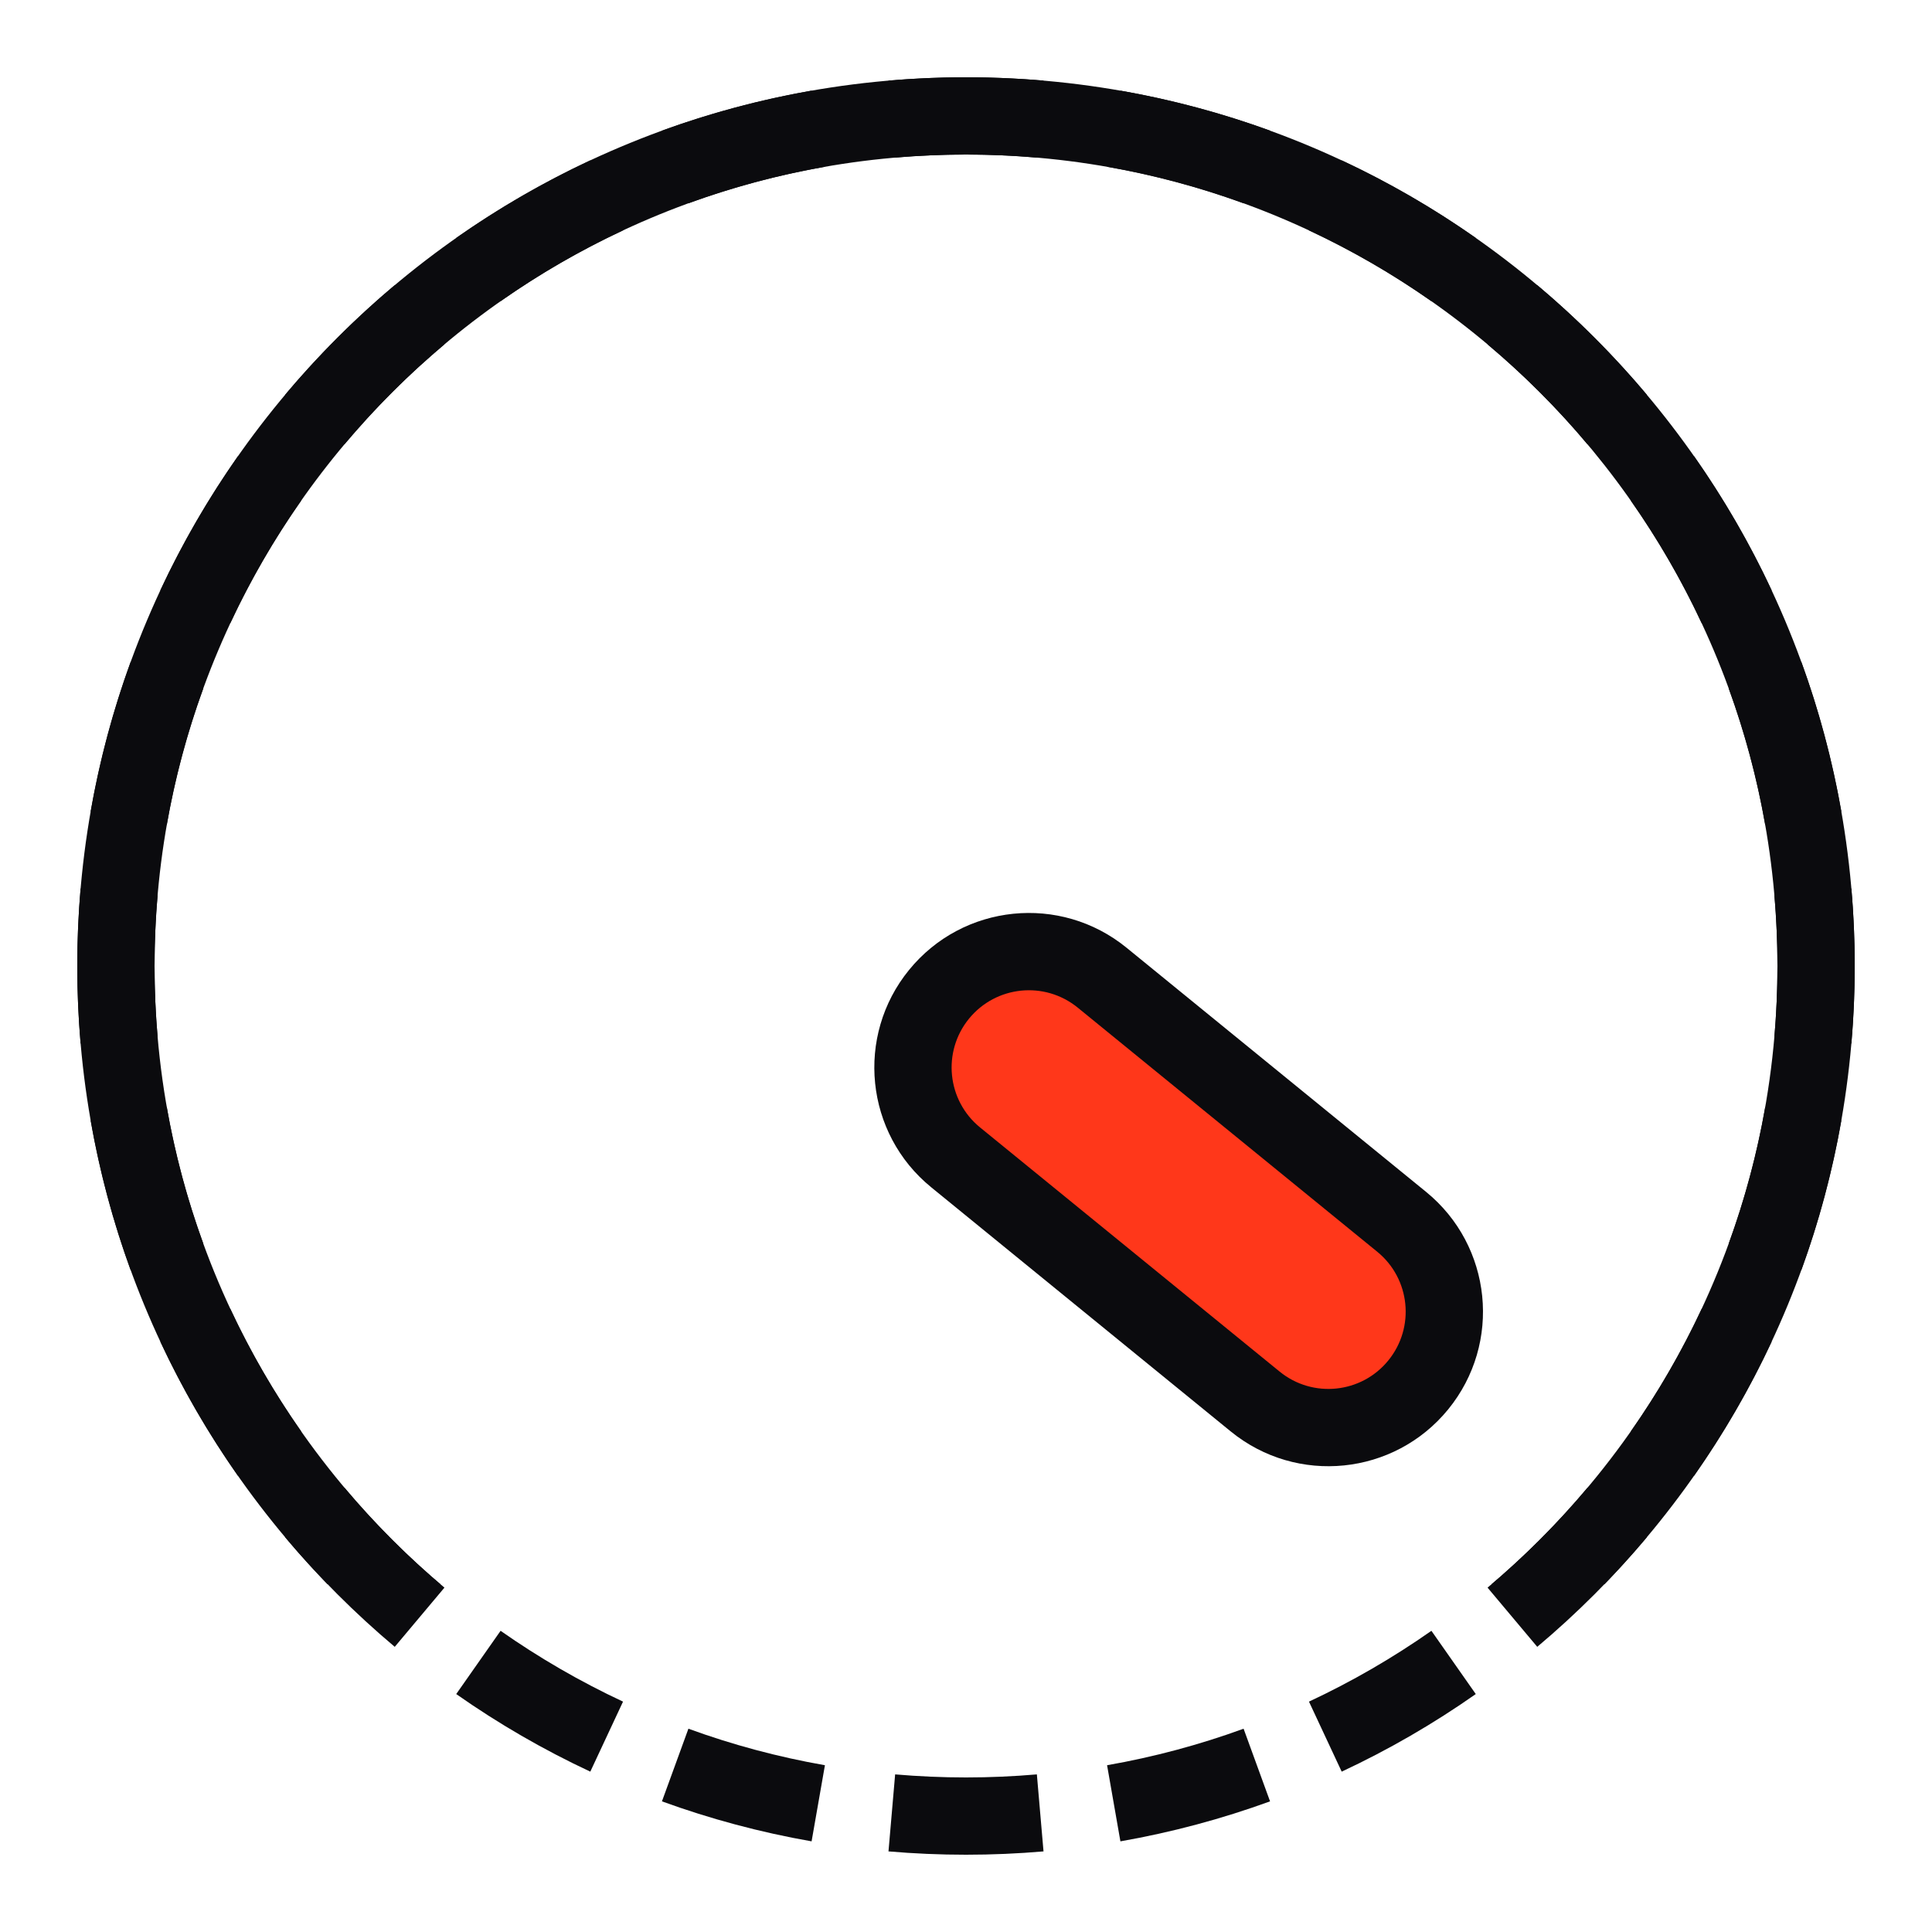
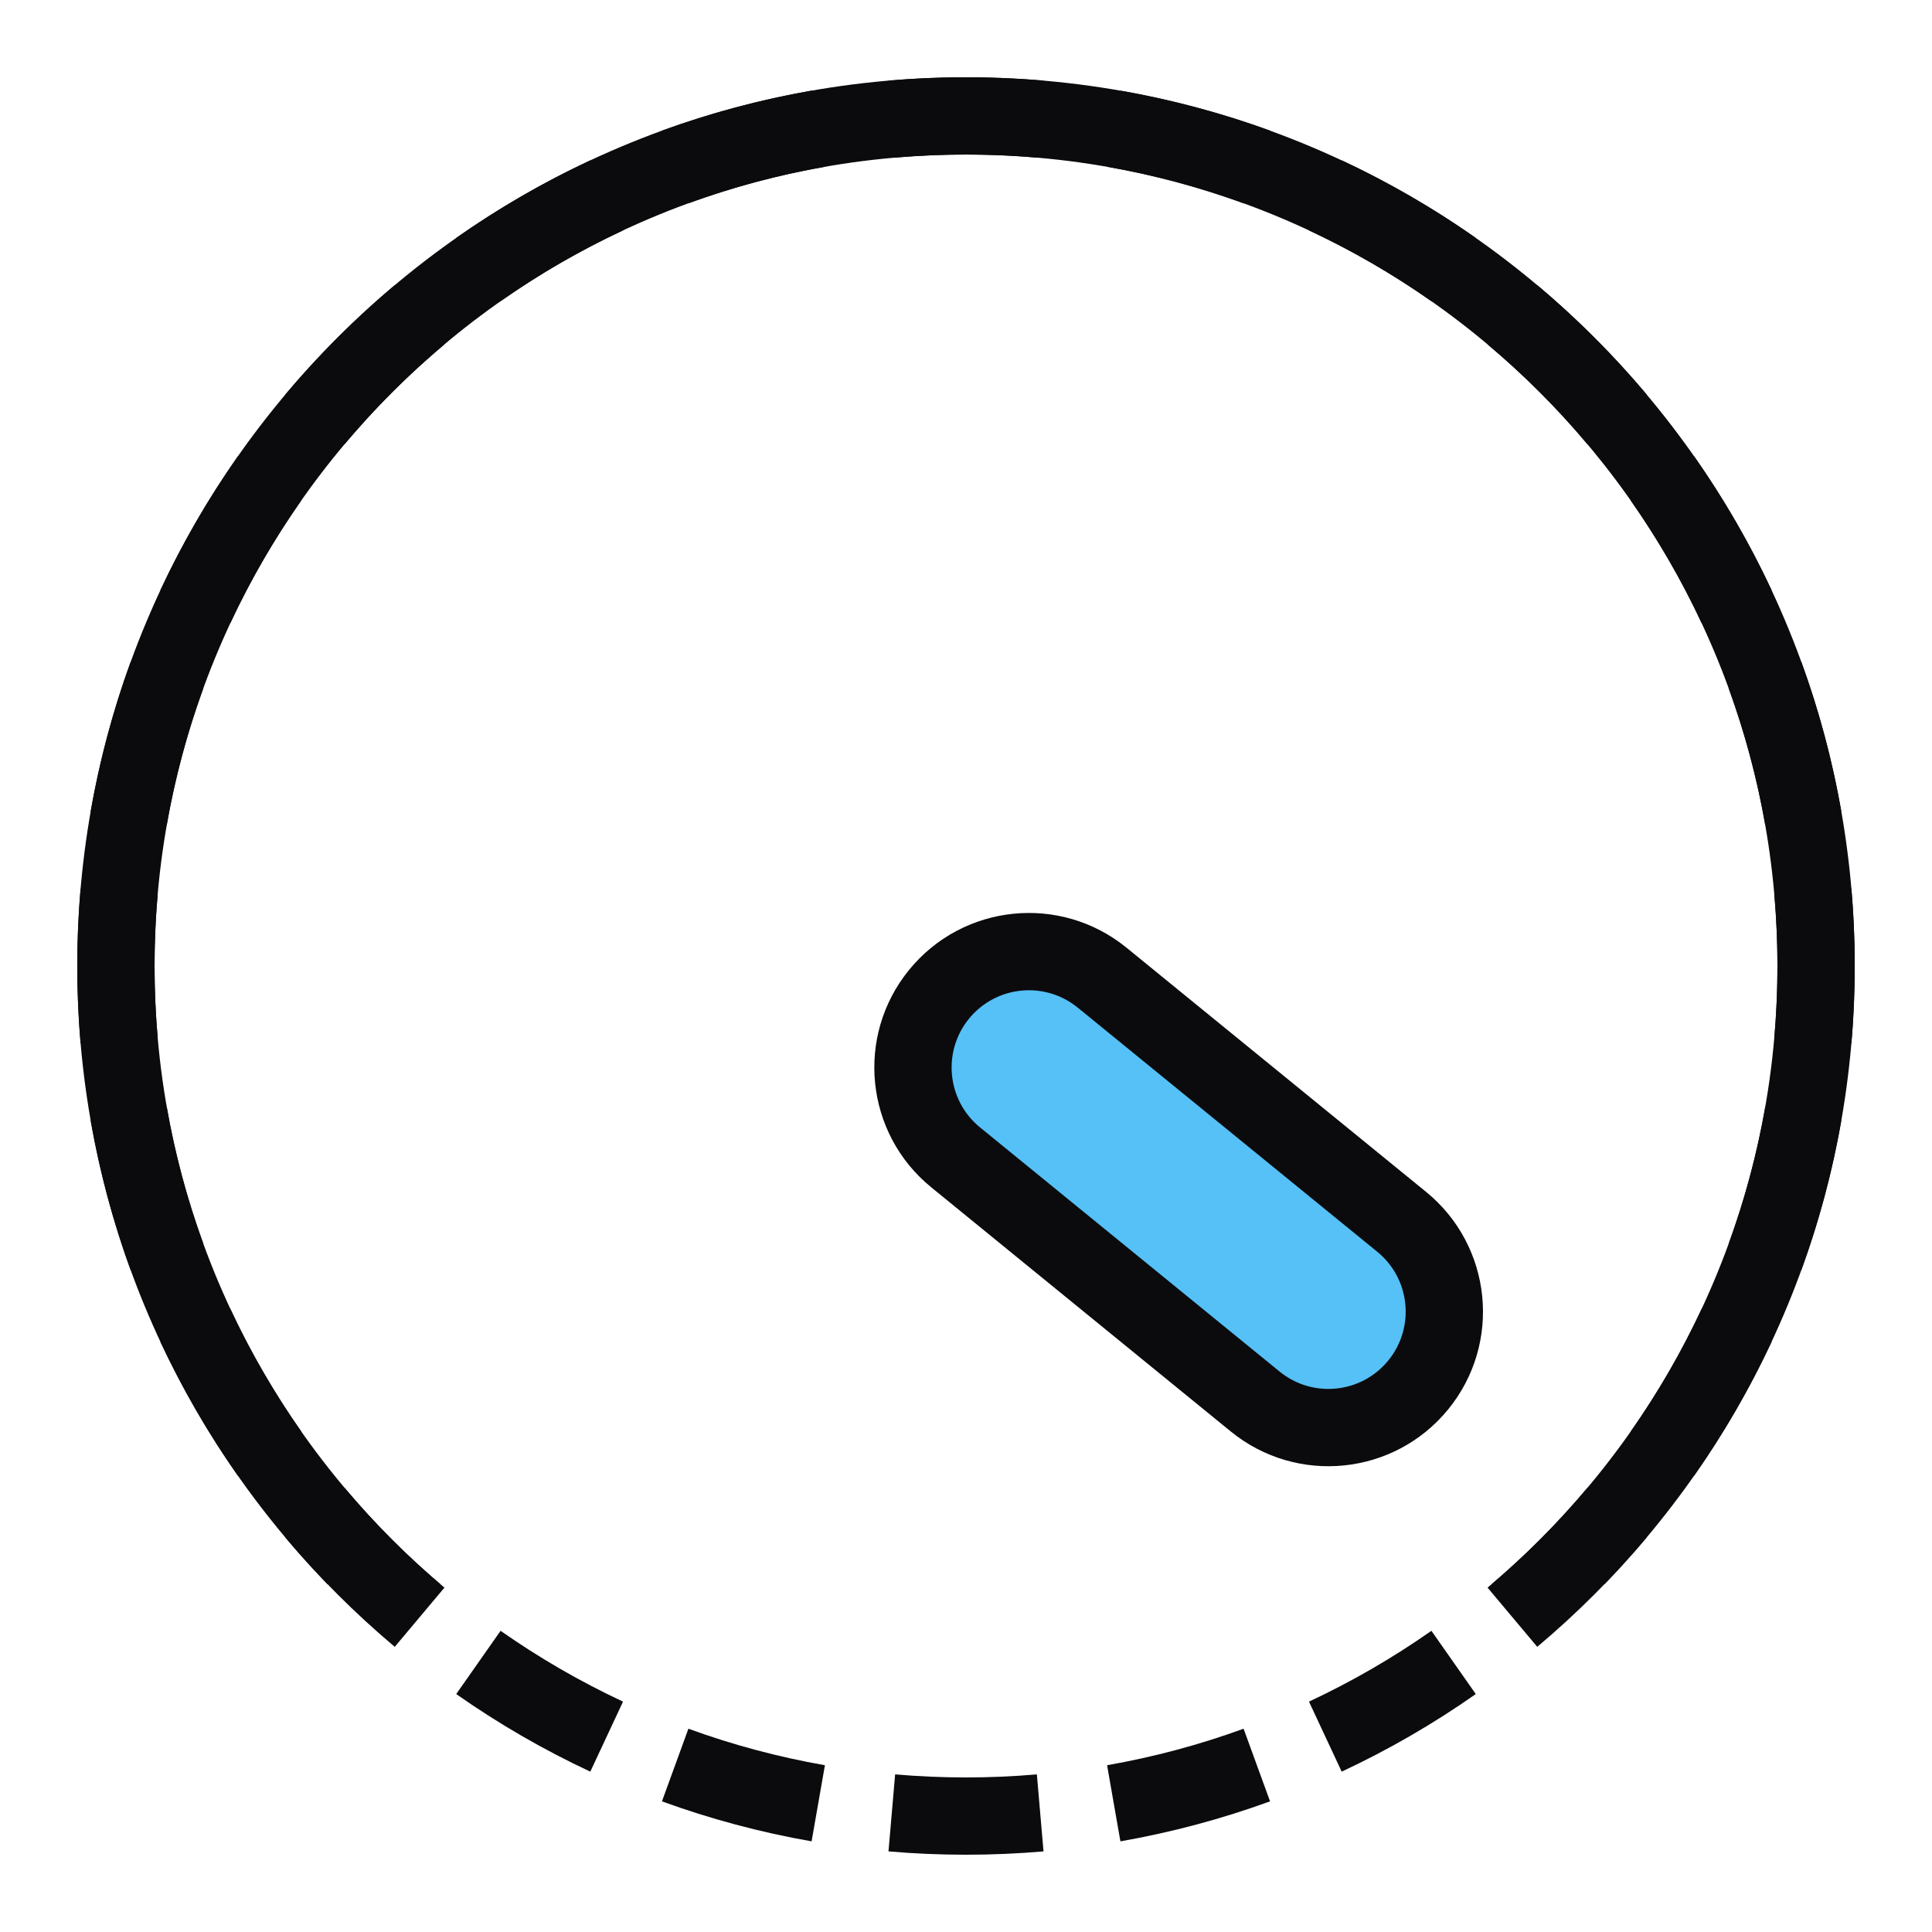
<svg xmlns="http://www.w3.org/2000/svg" width="50" height="50" viewBox="0 0 50 50" fill="none">
  <path fill-rule="evenodd" clip-rule="evenodd" d="M47.914 27.006L45.921 26.834C45.973 26.23 46 25.618 46 25C46 24.382 45.973 23.77 45.921 23.166L47.914 22.994C47.971 23.655 48 24.324 48 25C48 25.676 47.971 26.345 47.914 27.006ZM47.654 21.004L45.684 21.349C45.471 20.132 45.153 18.951 44.739 17.816L46.619 17.131C47.072 18.376 47.42 19.67 47.654 21.004ZM45.85 15.277L44.038 16.124C43.518 15.011 42.904 13.952 42.205 12.955L43.842 11.807C44.608 12.898 45.281 14.059 45.85 15.277ZM42.62 10.216L41.088 11.502C40.301 10.566 39.434 9.699 38.498 8.912L39.784 7.38C40.809 8.242 41.758 9.191 42.62 10.216ZM38.193 6.158L37.045 7.795C36.048 7.096 34.989 6.482 33.876 5.962L34.723 4.15C35.941 4.719 37.102 5.392 38.193 6.158ZM32.869 3.381L32.184 5.261C31.049 4.847 29.868 4.529 28.651 4.316L28.996 2.346C30.33 2.58 31.624 2.928 32.869 3.381ZM27.006 2.086L26.834 4.079C26.23 4.027 25.618 4 25 4C24.382 4 23.77 4.027 23.166 4.079L22.994 2.086C23.655 2.029 24.324 2 25 2C25.676 2 26.345 2.029 27.006 2.086ZM21.004 2.346L21.349 4.316C20.132 4.529 18.951 4.847 17.816 5.261L17.131 3.381C18.376 2.928 19.67 2.58 21.004 2.346ZM15.277 4.15L16.124 5.962C15.011 6.482 13.952 7.096 12.955 7.795L11.807 6.158C12.898 5.392 14.059 4.719 15.277 4.15ZM10.216 7.38L11.502 8.912C10.566 9.699 9.699 10.566 8.912 11.502L7.38 10.216C8.242 9.191 9.191 8.242 10.216 7.38ZM6.158 11.807L7.795 12.955C7.096 13.952 6.482 15.011 5.962 16.124L4.15 15.277C4.719 14.059 5.392 12.898 6.158 11.807ZM3.381 17.131L5.261 17.816C4.847 18.951 4.529 20.132 4.316 21.349L2.346 21.004C2.58 19.67 2.928 18.376 3.381 17.131ZM2.086 22.994C2.029 23.655 2 24.324 2 25C2 25.676 2.029 26.345 2.086 27.006L4.079 26.834C4.027 26.23 4 25.618 4 25C4 24.382 4.027 23.77 4.079 23.166L2.086 22.994ZM2.346 28.996L4.316 28.651C4.529 29.868 4.847 31.049 5.261 32.184L3.381 32.869C2.928 31.624 2.58 30.33 2.346 28.996ZM4.15 34.723L5.962 33.876C6.482 34.989 7.096 36.048 7.795 37.045L6.158 38.193C5.392 37.102 4.719 35.941 4.15 34.723ZM7.38 39.784L8.912 38.498C9.699 39.434 10.566 40.301 11.502 41.088L10.216 42.62C9.191 41.758 8.242 40.809 7.38 39.784ZM11.807 43.842L12.955 42.205C13.952 42.904 15.011 43.518 16.124 44.038L15.277 45.85C14.059 45.281 12.898 44.608 11.807 43.842ZM17.131 46.619L17.816 44.739C18.951 45.153 20.132 45.471 21.349 45.684L21.004 47.654C19.67 47.42 18.376 47.072 17.131 46.619ZM22.994 47.914L23.166 45.921C23.77 45.973 24.382 46 25 46C25.618 46 26.23 45.973 26.834 45.921L27.006 47.914C26.345 47.971 25.676 48 25 48C24.324 48 23.655 47.971 22.994 47.914ZM28.996 47.654L28.651 45.684C29.868 45.471 31.049 45.153 32.184 44.739L32.869 46.619C31.624 47.072 30.33 47.42 28.996 47.654ZM34.723 45.85L33.876 44.038C34.989 43.518 36.048 42.904 37.045 42.205L38.193 43.842C37.102 44.608 35.941 45.281 34.723 45.85ZM39.784 42.62L38.498 41.088C39.434 40.301 40.301 39.434 41.088 38.498L42.62 39.784C41.758 40.809 40.809 41.758 39.784 42.62ZM43.842 38.193L42.205 37.045C42.904 36.048 43.518 34.989 44.038 33.876L45.85 34.723C45.281 35.941 44.608 37.102 43.842 38.193ZM46.619 32.869L44.739 32.184C45.153 31.049 45.471 29.868 45.684 28.651L47.654 28.996C47.42 30.33 47.072 31.624 46.619 32.869Z" fill="#0B0B0E" />
  <path fill-rule="evenodd" clip-rule="evenodd" d="M38.602 41C43.129 37.148 46 31.409 46 25C46 13.402 36.598 4 25 4C13.402 4 4 13.402 4 25C4 31.409 6.871 37.148 11.398 41H8.477C4.468 36.86 2 31.218 2 25C2 12.297 12.297 2 25 2C37.703 2 48 12.297 48 25C48 31.218 45.532 36.86 41.523 41H38.602Z" fill="#0B0B0E" />
-   <path d="M36.275 31.62L28.523 25.302C27.239 24.256 25.349 24.448 24.302 25.732C23.255 27.017 23.448 28.907 24.732 29.953L32.484 36.271C33.768 37.318 35.658 37.125 36.705 35.841C37.751 34.557 37.559 32.667 36.275 31.62Z" fill="#FF371A" />
+   <path d="M36.274 31.62L28.523 25.302C27.239 24.256 25.349 24.448 24.302 25.733C23.255 27.017 23.448 28.907 24.732 29.953L32.484 36.271C33.768 37.318 35.658 37.125 36.705 35.841C37.751 34.557 37.559 32.667 36.274 31.62Z" fill="#55C1F6" />
  <path fill-rule="evenodd" clip-rule="evenodd" d="M23.527 25.101C24.923 23.388 27.442 23.131 29.155 24.527L36.906 30.845C38.619 32.241 38.876 34.76 37.48 36.473C36.084 38.185 33.565 38.442 31.852 37.046L24.101 30.728C22.388 29.333 22.131 26.813 23.527 25.101ZM27.891 26.077C27.035 25.38 25.775 25.508 25.077 26.364C24.38 27.22 24.508 28.48 25.364 29.178L33.116 35.496C33.972 36.194 35.232 36.065 35.929 35.209C36.627 34.353 36.499 33.093 35.643 32.395L27.891 26.077Z" fill="#0B0B0E" />
</svg>
